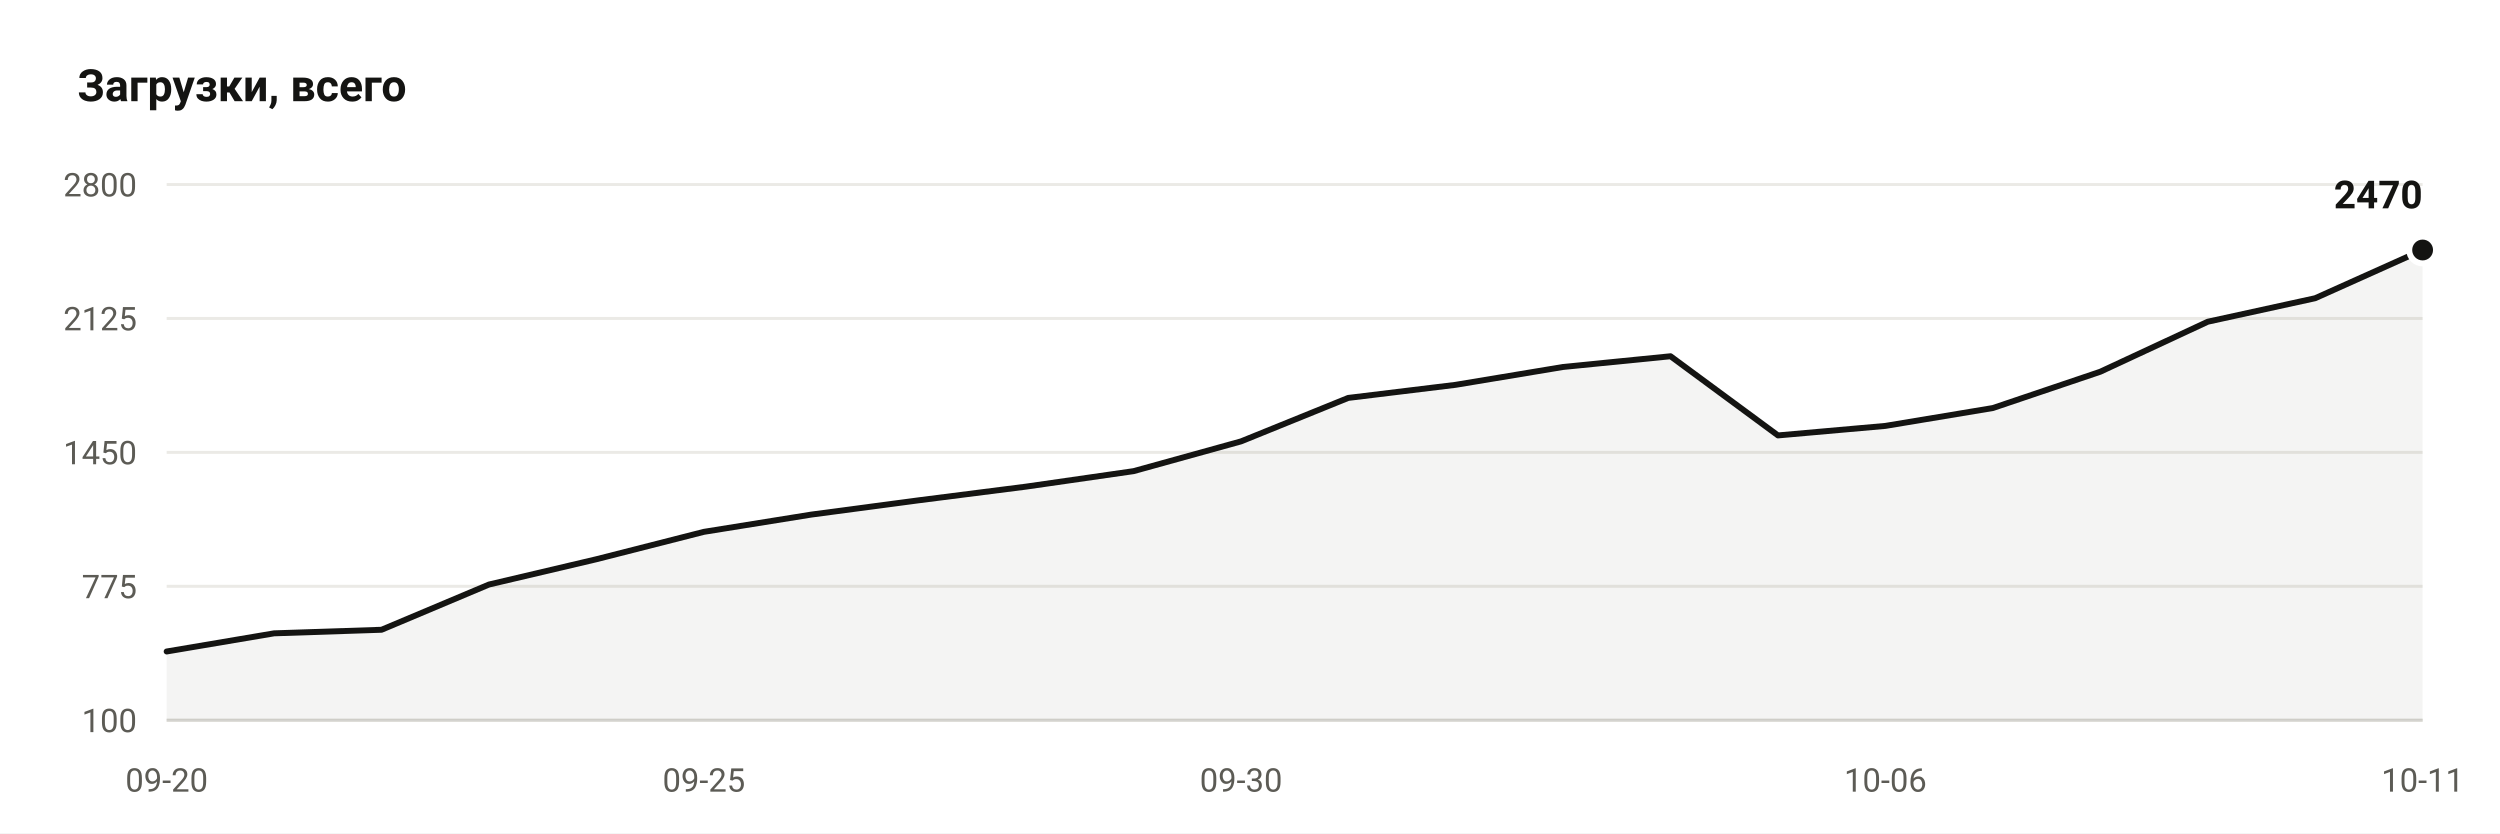
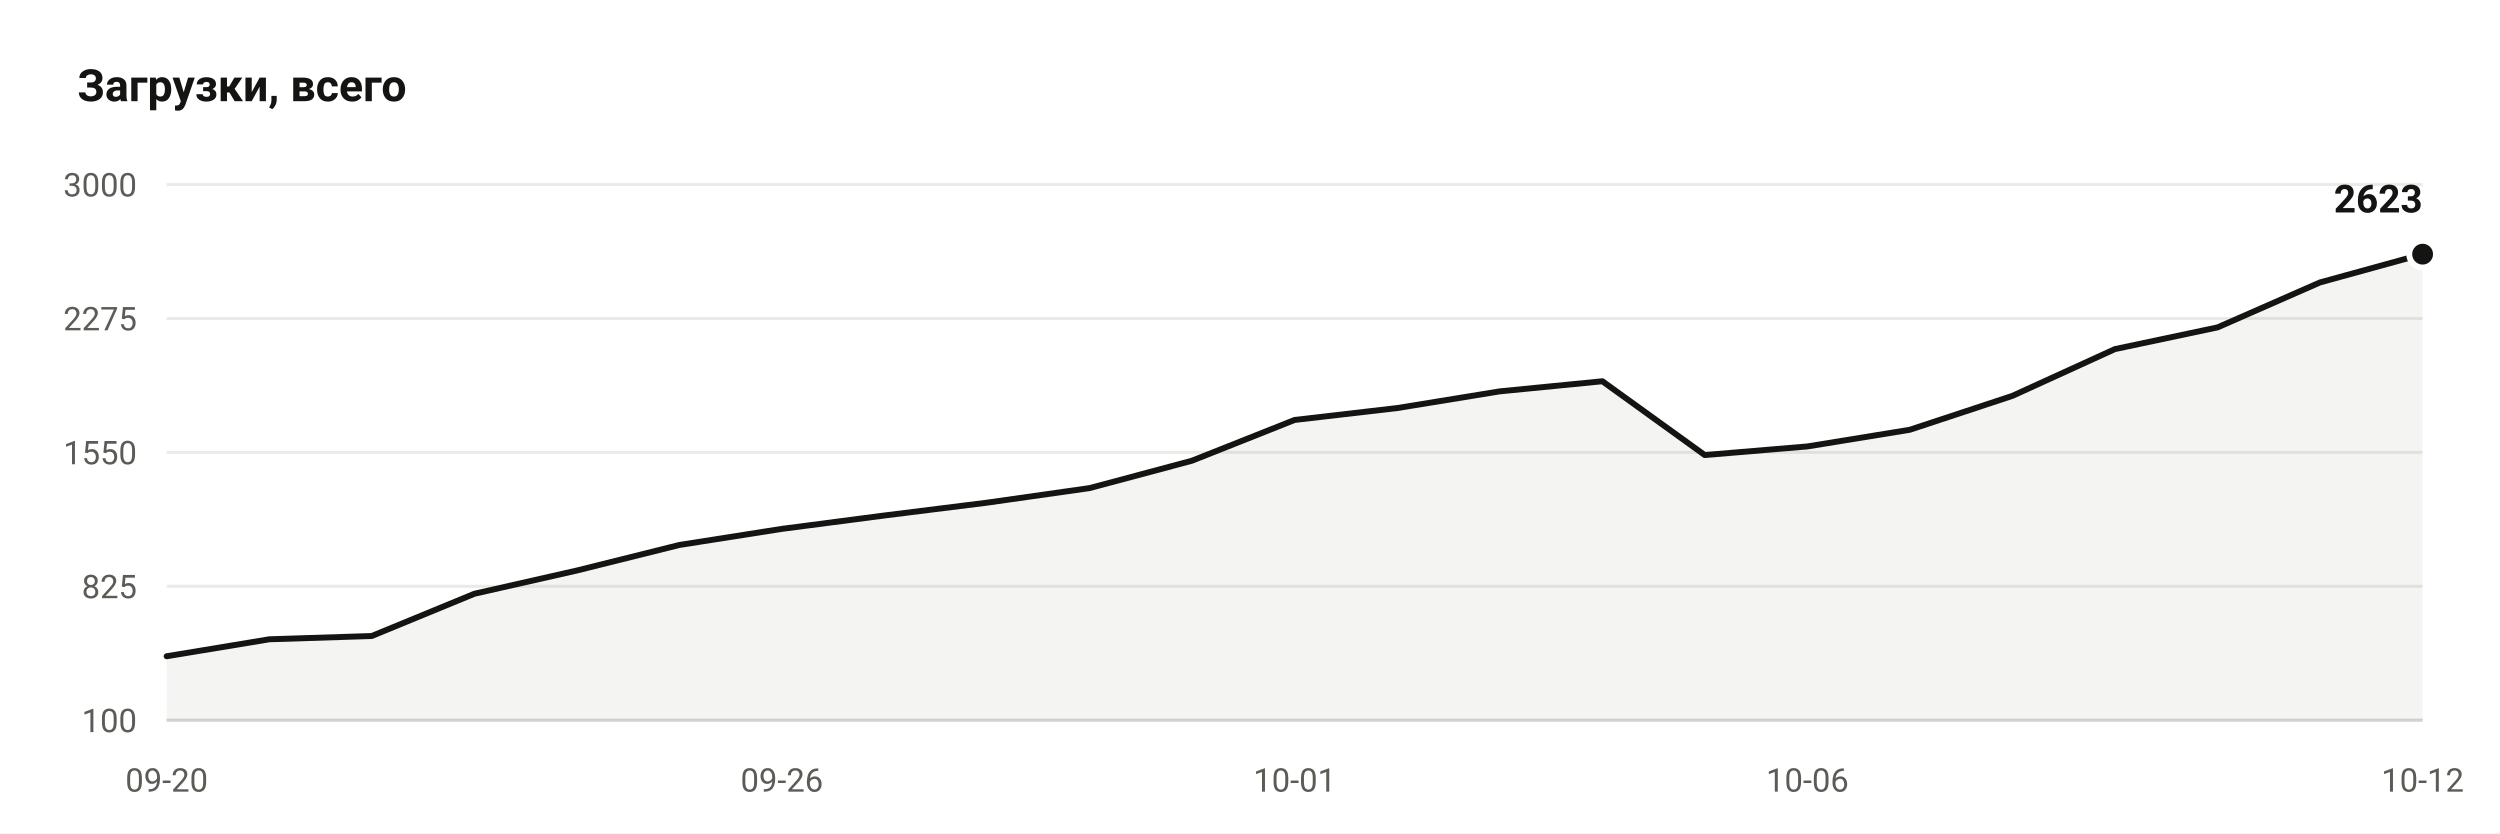
- <svg xmlns="http://www.w3.org/2000/svg" viewBox="0 0 840 280" width="840" height="280" role="img" aria-label="Downloads: 2470">
+ <svg xmlns="http://www.w3.org/2000/svg" viewBox="0 0 840 280" width="840" height="280" role="img" aria-label="Downloads: 2623">
  <rect width="840" height="280" fill="#ffffff" />
  <text x="26" y="34" font-family="ui-sans-serif, -apple-system, Segoe UI, Roboto, Helvetica, Arial, sans-serif" font-size="15" font-weight="600" fill="#141412">Загрузки, всего</text>
  <line x1="56" y1="242.0" x2="814" y2="242.0" stroke="#ebeae6" stroke-width="1" />
  <text x="46" y="246.0" text-anchor="end" font-family="ui-sans-serif, -apple-system, Segoe UI, Roboto, Helvetica, Arial, sans-serif" font-size="11" fill="#5c5b55">100</text>
  <line x1="56" y1="197.0" x2="814" y2="197.0" stroke="#ebeae6" stroke-width="1" />
-   <text x="46" y="201.0" text-anchor="end" font-family="ui-sans-serif, -apple-system, Segoe UI, Roboto, Helvetica, Arial, sans-serif" font-size="11" fill="#5c5b55">775</text>
+   <text x="46" y="201.0" text-anchor="end" font-family="ui-sans-serif, -apple-system, Segoe UI, Roboto, Helvetica, Arial, sans-serif" font-size="11" fill="#5c5b55">825</text>
  <line x1="56" y1="152.0" x2="814" y2="152.0" stroke="#ebeae6" stroke-width="1" />
-   <text x="46" y="156.0" text-anchor="end" font-family="ui-sans-serif, -apple-system, Segoe UI, Roboto, Helvetica, Arial, sans-serif" font-size="11" fill="#5c5b55">1450</text>
+   <text x="46" y="156.0" text-anchor="end" font-family="ui-sans-serif, -apple-system, Segoe UI, Roboto, Helvetica, Arial, sans-serif" font-size="11" fill="#5c5b55">1550</text>
  <line x1="56" y1="107.0" x2="814" y2="107.0" stroke="#ebeae6" stroke-width="1" />
-   <text x="46" y="111.0" text-anchor="end" font-family="ui-sans-serif, -apple-system, Segoe UI, Roboto, Helvetica, Arial, sans-serif" font-size="11" fill="#5c5b55">2125</text>
+   <text x="46" y="111.0" text-anchor="end" font-family="ui-sans-serif, -apple-system, Segoe UI, Roboto, Helvetica, Arial, sans-serif" font-size="11" fill="#5c5b55">2275</text>
  <line x1="56" y1="62.0" x2="814" y2="62.0" stroke="#ebeae6" stroke-width="1" />
-   <text x="46" y="66.0" text-anchor="end" font-family="ui-sans-serif, -apple-system, Segoe UI, Roboto, Helvetica, Arial, sans-serif" font-size="11" fill="#5c5b55">2800</text>
+   <text x="46" y="66.0" text-anchor="end" font-family="ui-sans-serif, -apple-system, Segoe UI, Roboto, Helvetica, Arial, sans-serif" font-size="11" fill="#5c5b55">3000</text>
  <line x1="56" y1="242.0" x2="814" y2="242.0" stroke="#d7d6d1" stroke-width="1" />
-   <path d="M 56.0 242.0 L 56.0 218.9 L 92.1 212.8 L 128.2 211.6 L 164.3 196.4 L 200.4 187.9 L 236.5 178.7 L 272.6 172.9 L 308.7 168.1 L 344.8 163.5 L 380.9 158.3 L 417.0 148.3 L 453.0 133.7 L 489.1 129.3 L 525.2 123.3 L 561.3 119.7 L 597.4 146.3 L 633.5 143.1 L 669.6 137.1 L 705.7 124.9 L 741.8 108.1 L 777.9 100.2 L 814.0 84.0 L 814.0 242.0 Z" fill="#141412" fill-opacity="0.05" />
-   <polyline points="56.0,218.9 92.1,212.8 128.2,211.6 164.3,196.4 200.4,187.9 236.5,178.7 272.6,172.9 308.7,168.1 344.8,163.5 380.9,158.3 417.0,148.3 453.0,133.7 489.1,129.3 525.2,123.3 561.3,119.7 597.4,146.3 633.5,143.1 669.6,137.1 705.7,124.9 741.8,108.1 777.9,100.2 814.0,84.0" fill="none" stroke="#141412" stroke-width="2" stroke-linejoin="round" stroke-linecap="round" />
-   <circle cx="814.0" cy="84.0" r="4.5" fill="#141412" stroke="#ffffff" stroke-width="2" />
-   <text x="814.0" y="70.0" text-anchor="end" font-family="ui-sans-serif, -apple-system, Segoe UI, Roboto, Helvetica, Arial, sans-serif" font-size="13" font-weight="600" fill="#141412">2470</text>
+   <path d="M 56.0 242.0 L 56.0 220.5 L 90.5 214.8 L 124.9 213.7 L 159.4 199.5 L 193.8 191.7 L 228.3 183.1 L 262.7 177.7 L 297.2 173.2 L 331.6 168.9 L 366.1 164.0 L 400.5 154.8 L 435.0 141.1 L 469.5 137.1 L 503.9 131.5 L 538.4 128.1 L 572.8 152.9 L 607.3 150.0 L 641.7 144.4 L 676.2 133.0 L 710.6 117.3 L 745.1 110.0 L 779.5 94.9 L 814.0 85.4 L 814.0 242.0 Z" fill="#141412" fill-opacity="0.05" />
+   <polyline points="56.0,220.5 90.5,214.8 124.9,213.7 159.4,199.5 193.8,191.7 228.3,183.1 262.7,177.7 297.2,173.2 331.6,168.9 366.1,164.0 400.5,154.8 435.0,141.1 469.5,137.1 503.9,131.5 538.4,128.1 572.8,152.9 607.3,150.0 641.7,144.4 676.2,133.0 710.6,117.3 745.1,110.0 779.5,94.9 814.0,85.4" fill="none" stroke="#141412" stroke-width="2" stroke-linejoin="round" stroke-linecap="round" />
+   <circle cx="814.0" cy="85.4" r="4.5" fill="#141412" stroke="#ffffff" stroke-width="2" />
+   <text x="814.0" y="71.4" text-anchor="end" font-family="ui-sans-serif, -apple-system, Segoe UI, Roboto, Helvetica, Arial, sans-serif" font-size="13" font-weight="600" fill="#141412">2623</text>
  <text x="56.0" y="266" text-anchor="middle" font-family="ui-sans-serif, -apple-system, Segoe UI, Roboto, Helvetica, Arial, sans-serif" font-size="11" fill="#5c5b55">09-20</text>
-   <text x="236.5" y="266" text-anchor="middle" font-family="ui-sans-serif, -apple-system, Segoe UI, Roboto, Helvetica, Arial, sans-serif" font-size="11" fill="#5c5b55">09-25</text>
-   <text x="417.0" y="266" text-anchor="middle" font-family="ui-sans-serif, -apple-system, Segoe UI, Roboto, Helvetica, Arial, sans-serif" font-size="11" fill="#5c5b55">09-30</text>
-   <text x="633.5" y="266" text-anchor="middle" font-family="ui-sans-serif, -apple-system, Segoe UI, Roboto, Helvetica, Arial, sans-serif" font-size="11" fill="#5c5b55">10-06</text>
-   <text x="814.0" y="266" text-anchor="middle" font-family="ui-sans-serif, -apple-system, Segoe UI, Roboto, Helvetica, Arial, sans-serif" font-size="11" fill="#5c5b55">10-11</text>
+   <text x="262.7" y="266" text-anchor="middle" font-family="ui-sans-serif, -apple-system, Segoe UI, Roboto, Helvetica, Arial, sans-serif" font-size="11" fill="#5c5b55">09-26</text>
+   <text x="435.0" y="266" text-anchor="middle" font-family="ui-sans-serif, -apple-system, Segoe UI, Roboto, Helvetica, Arial, sans-serif" font-size="11" fill="#5c5b55">10-01</text>
+   <text x="607.3" y="266" text-anchor="middle" font-family="ui-sans-serif, -apple-system, Segoe UI, Roboto, Helvetica, Arial, sans-serif" font-size="11" fill="#5c5b55">10-06</text>
+   <text x="814.0" y="266" text-anchor="middle" font-family="ui-sans-serif, -apple-system, Segoe UI, Roboto, Helvetica, Arial, sans-serif" font-size="11" fill="#5c5b55">10-12</text>
</svg>
